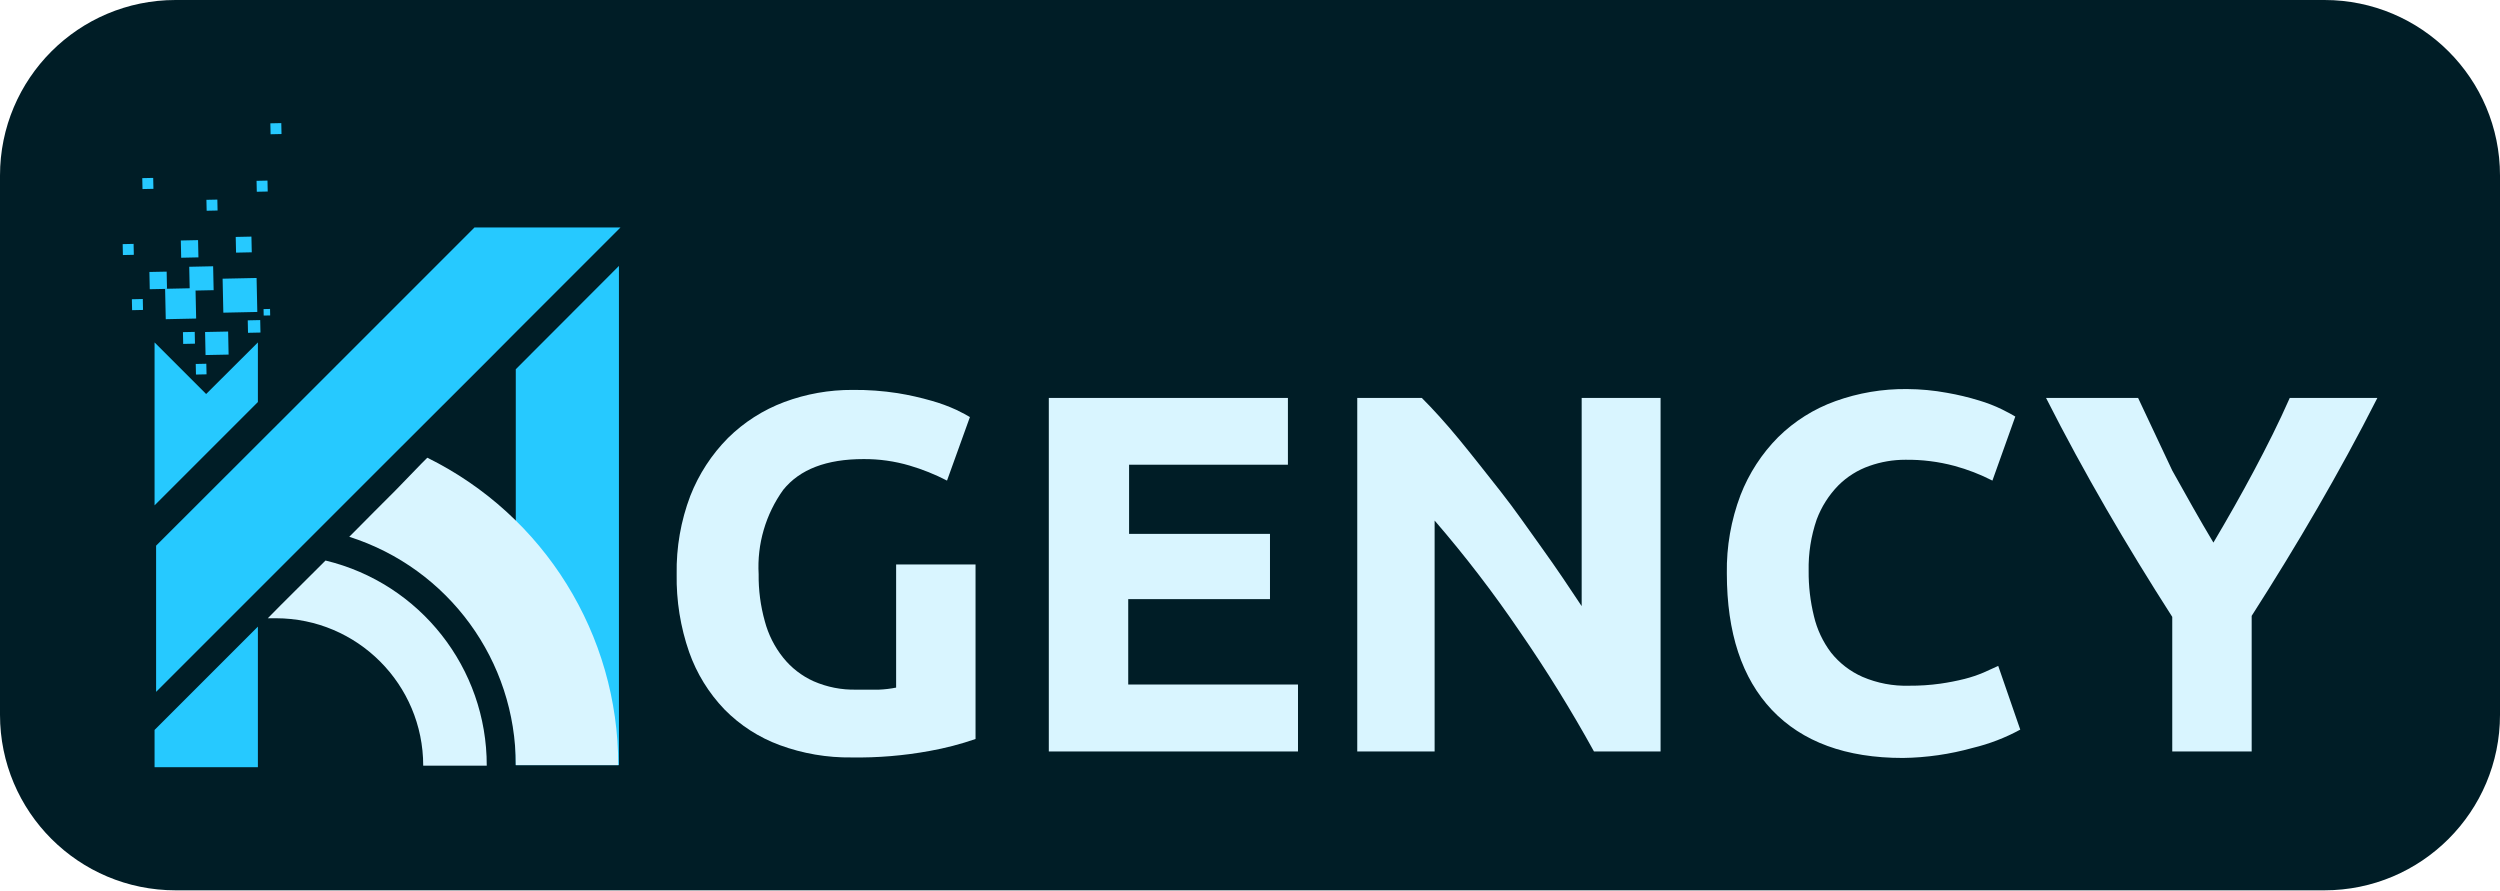
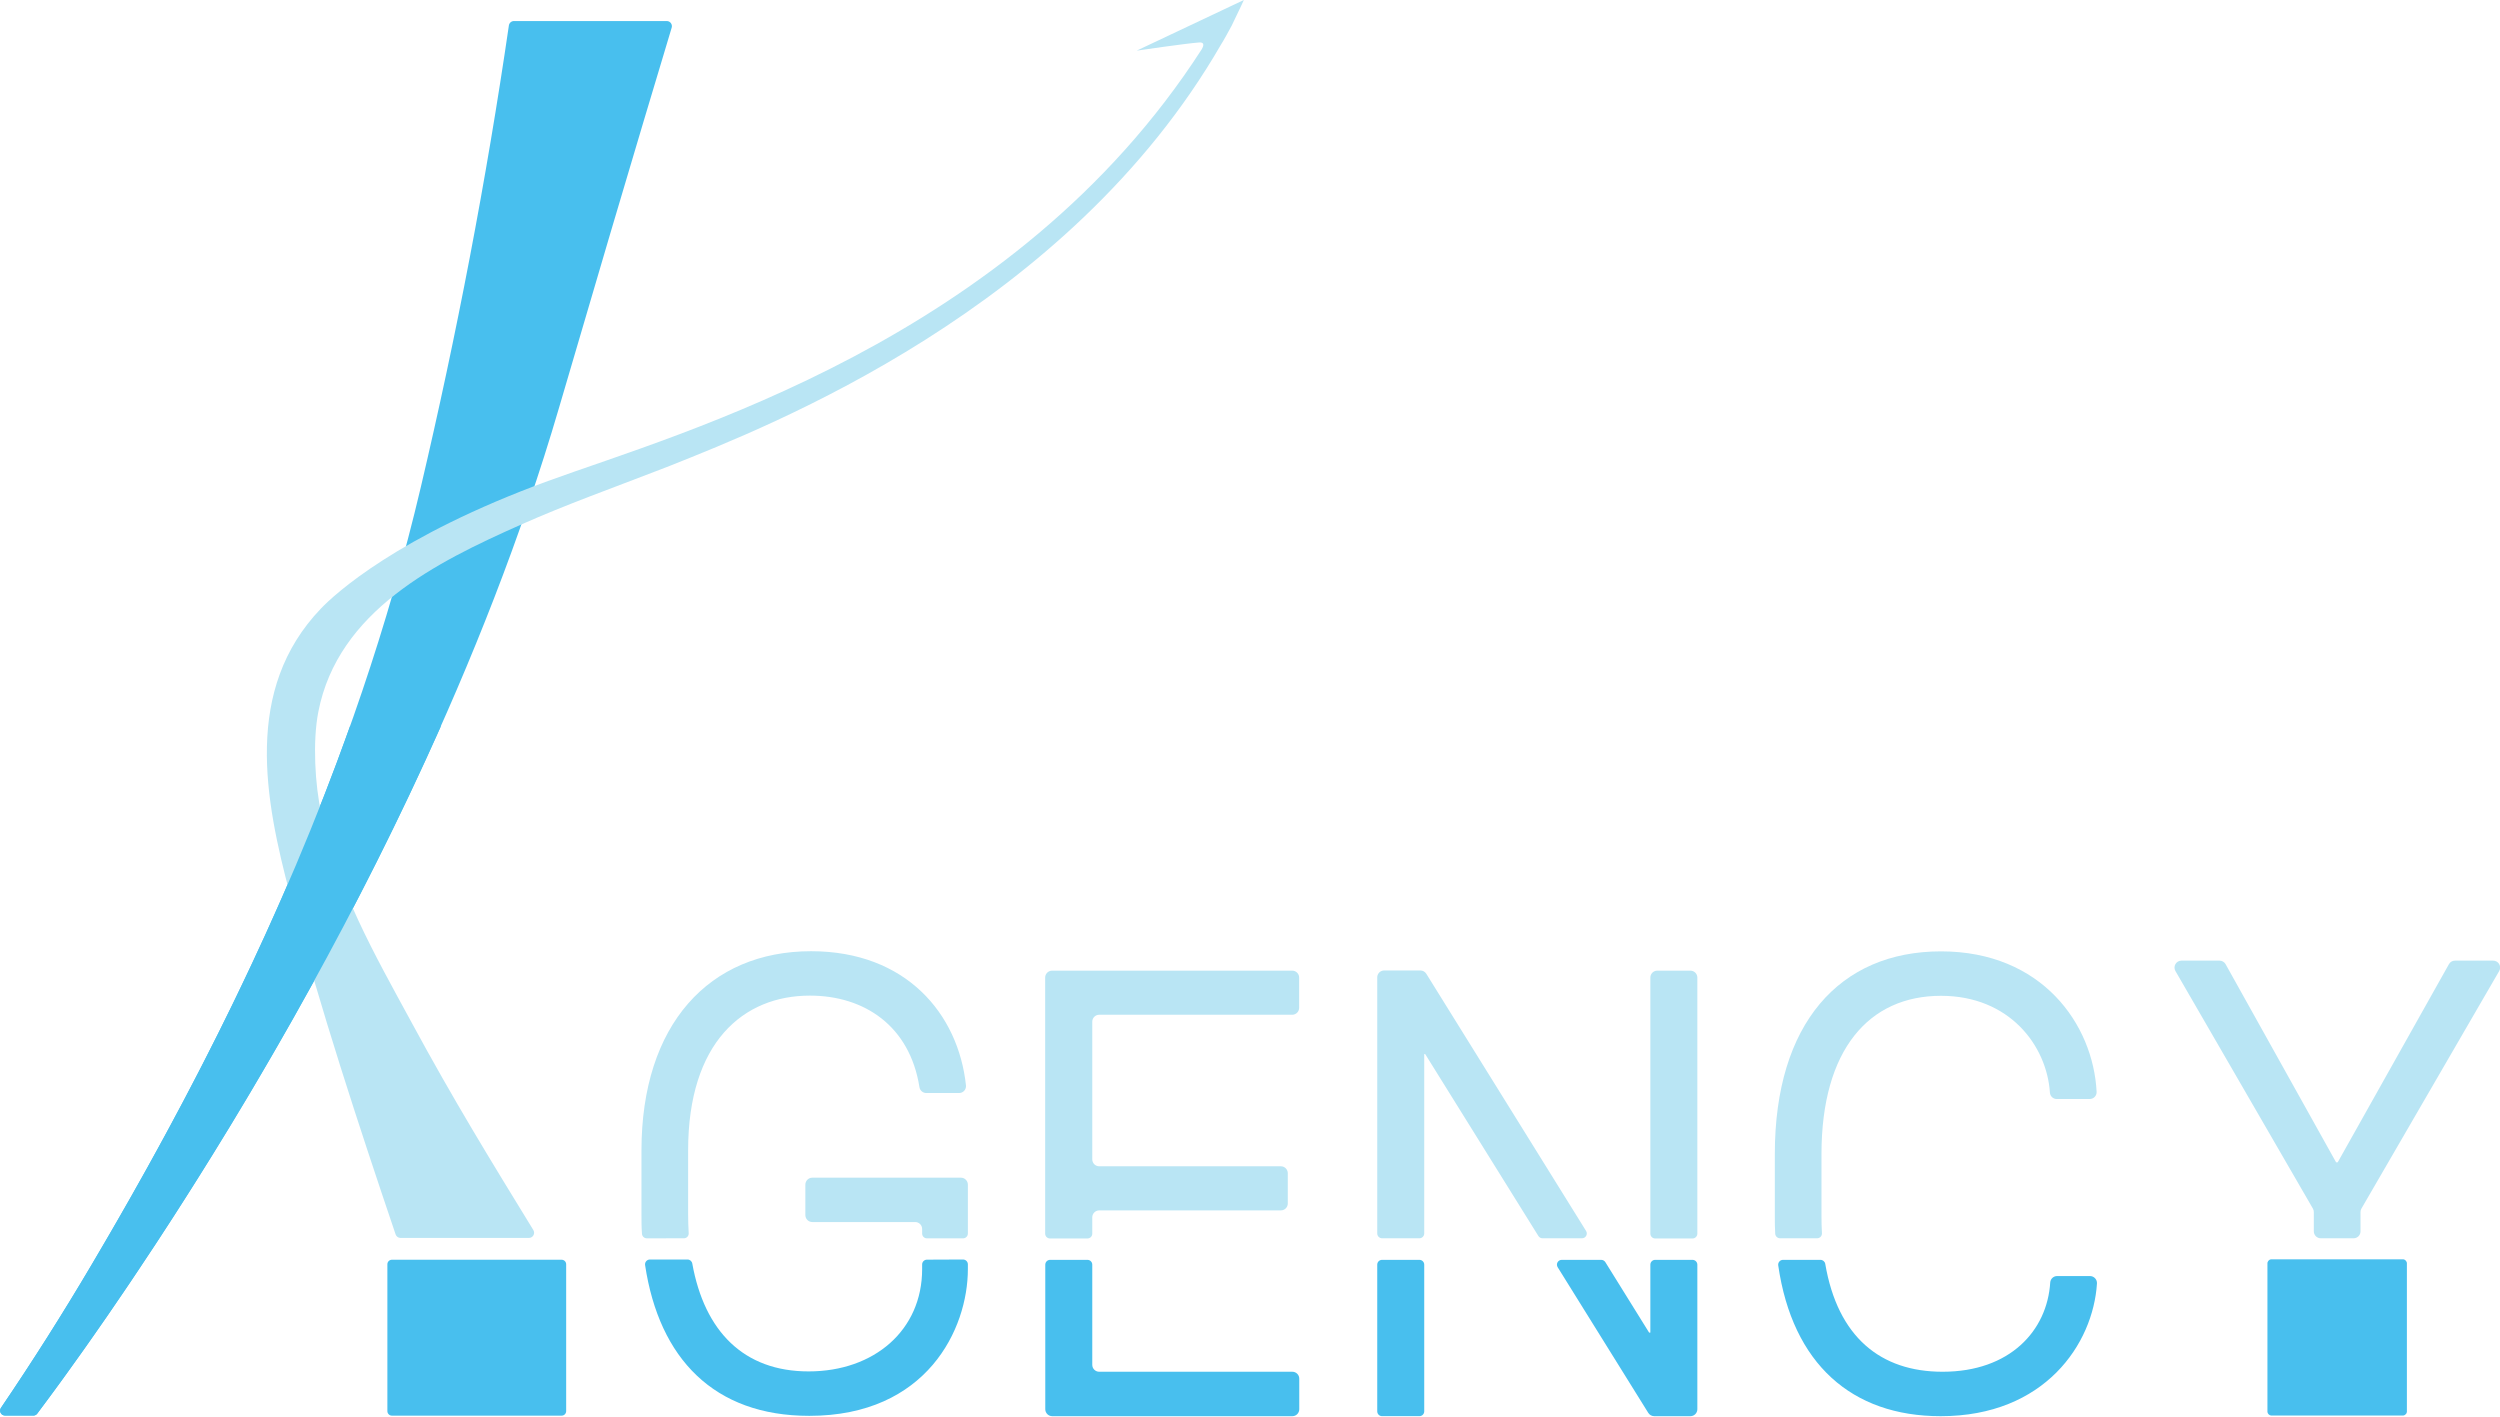
- <svg xmlns="http://www.w3.org/2000/svg" viewBox="0 0 146.38 52.13">
+ <svg xmlns="http://www.w3.org/2000/svg" viewBox="0 0 655.95 371.58">
  <defs>
-     <style>.cls-1{fill:#001d26;}.cls-2{fill:#d9f5ff;}.cls-3{fill:#26c9ff;}.cls-4{fill:none;}</style>
+     <style>.cls-1{fill:#b9e5f4;}.cls-2{fill:#48bfee;}</style>
  </defs>
  <g id="Layer_2" data-name="Layer 2">
    <g id="Layer_1-2" data-name="Layer 1">
-       <rect class="cls-1" width="146.38" height="52.13" rx="10.28" />
-       <path class="cls-2" d="M50.56,26.88c-2.17,0-3.73.6-4.7,1.8a7.73,7.73,0,0,0-1.44,4.94,9.79,9.79,0,0,0,.36,2.75,5.78,5.78,0,0,0,1.07,2.13,4.82,4.82,0,0,0,1.79,1.39,5.9,5.9,0,0,0,2.5.49c.52,0,1,0,1.33,0a6.42,6.42,0,0,0,1-.12V33.05h4.65V43.27a17.89,17.89,0,0,1-2.69.7,23.34,23.34,0,0,1-4.56.38,11.73,11.73,0,0,1-4.21-.72,8.79,8.79,0,0,1-3.24-2.09,9.35,9.35,0,0,1-2.07-3.36,13.22,13.22,0,0,1-.73-4.56,12.33,12.33,0,0,1,.8-4.59,10,10,0,0,1,2.21-3.39,9.36,9.36,0,0,1,3.29-2.1,11.3,11.3,0,0,1,4-.71,16.19,16.19,0,0,1,2.64.19,17,17,0,0,1,2,.45A9.78,9.78,0,0,1,56,24c.37.18.63.32.79.42l-1.34,3.72a12.33,12.33,0,0,0-2.19-.88A9.33,9.33,0,0,0,50.56,26.88Z" />
-       <path class="cls-2" d="M61.41,44V23.3h14v3.91h-9.3v4.05h8.25v3.82H66.06v5H76V44Z" />
-       <path class="cls-2" d="M93.33,44C92,41.59,90.56,39.26,89,37a70.63,70.63,0,0,0-5-6.52V44H79.47V23.3h3.78c.66.66,1.39,1.46,2.18,2.42s1.6,2,2.43,3.05S89.5,31,90.32,32.14s1.58,2.28,2.29,3.35V23.3h4.62V44Z" />
-       <path class="cls-2" d="M111.42,44.38q-5,0-7.67-2.81c-1.76-1.86-2.64-4.52-2.64-8a12.39,12.39,0,0,1,.8-4.58,9.91,9.91,0,0,1,2.21-3.4,9.22,9.22,0,0,1,3.34-2.1,12,12,0,0,1,4.2-.71A13.35,13.35,0,0,1,114,23a15.37,15.37,0,0,1,1.88.45,8.76,8.76,0,0,1,1.34.52q.54.27.78.42l-1.34,3.75a11.42,11.42,0,0,0-2.22-.86,10.6,10.6,0,0,0-2.88-.36,6.26,6.26,0,0,0-2.1.36,4.83,4.83,0,0,0-1.82,1.14,5.72,5.72,0,0,0-1.27,2,8.71,8.71,0,0,0-.47,3,10.72,10.72,0,0,0,.31,2.66,5.69,5.69,0,0,0,1,2.13,4.87,4.87,0,0,0,1.84,1.42,6.44,6.44,0,0,0,2.74.52,12.53,12.53,0,0,0,1.82-.12,14,14,0,0,0,1.43-.28,7.85,7.85,0,0,0,1.1-.37l.86-.39,1.29,3.73a11.29,11.29,0,0,1-2.78,1.07A16,16,0,0,1,111.42,44.38Z" />
-       <path class="cls-2" d="M129.6,31.77c.83-1.4,1.63-2.81,2.38-4.22s1.46-2.82,2.09-4.25h5.13c-1.13,2.23-2.31,4.38-3.52,6.47s-2.49,4.18-3.84,6.29V44h-4.65V36.12c-1.35-2.11-2.64-4.21-3.86-6.32s-2.4-4.27-3.53-6.5h5.39q1,2.14,2,4.25C128,29,128.76,30.37,129.6,31.77Z" />
-       <rect class="cls-3" x="9.69" y="16.89" width="1.78" height="1.78" transform="translate(-0.38 0.23) rotate(-1.22)" />
-       <rect class="cls-3" x="11.1" y="15.6" width="1.4" height="1.4" transform="translate(-0.35 0.26) rotate(-1.22)" />
-       <rect class="cls-3" x="13.81" y="13.86" width="0.92" height="0.92" transform="translate(-0.3 0.31) rotate(-1.22)" />
-       <rect class="cls-3" x="10.6" y="14.07" width="1.01" height="1.01" transform="translate(-0.31 0.24) rotate(-1.22)" />
-       <rect class="cls-3" x="8.78" y="15.9" width="1.01" height="1.01" transform="matrix(1, -0.02, 0.02, 1, -0.35, 0.2)" />
-       <rect class="cls-3" x="13.06" y="16.3" width="1.99" height="1.99" transform="translate(-0.37 0.3) rotate(-1.22)" />
-       <rect class="cls-3" x="15.03" y="10.58" width="0.64" height="0.64" transform="translate(-0.23 0.33) rotate(-1.22)" />
-       <rect class="cls-3" x="15.84" y="7.21" width="0.64" height="0.64" transform="translate(-0.16 0.35) rotate(-1.22)" />
-       <rect class="cls-3" x="12.09" y="11.69" width="0.64" height="0.64" transform="translate(-0.25 0.27) rotate(-1.22)" />
-       <rect class="cls-3" x="7.19" y="14.29" width="0.64" height="0.64" transform="translate(-0.31 0.16) rotate(-1.22)" />
-       <rect class="cls-3" x="7.73" y="17.51" width="0.64" height="0.64" transform="translate(-0.38 0.18) rotate(-1.22)" />
-       <rect class="cls-3" x="8.34" y="10.42" width="0.64" height="0.64" transform="translate(-0.23 0.19) rotate(-1.22)" />
-       <rect class="cls-3" x="14.51" y="18.75" width="0.73" height="0.73" transform="translate(-0.4 0.32) rotate(-1.22)" />
-       <rect class="cls-3" x="12.05" y="19.4" width="1.35" height="1.35" transform="matrix(1, -0.02, 0.02, 1, -0.43, 0.28)" />
-       <rect class="cls-3" x="11.47" y="21.3" width="0.62" height="0.62" transform="translate(-0.46 0.26) rotate(-1.22)" />
-       <rect class="cls-3" x="10.72" y="19.44" width="0.69" height="0.69" transform="translate(-0.42 0.24) rotate(-1.22)" />
-       <rect class="cls-3" x="15.44" y="18.09" width="0.38" height="0.38" transform="translate(-0.39 0.34) rotate(-1.22)" />
-       <path class="cls-4" d="M28.5,44.8h1.7a14,14,0,0,0-9.75-13.37l-1.39,1.39A12.33,12.33,0,0,1,28.5,44.8Z" />
-       <path class="cls-2" d="M19.06,32.82l-2.62,2.61-.76.77.48,0a8.63,8.63,0,0,1,8.62,8.63H28.5A12.33,12.33,0,0,0,19.06,32.82Z" />
-       <polygon class="cls-3" points="27.78 13.32 22.23 18.87 16.25 24.85 9.14 31.95 9.14 40.51 16.25 33.4 22.23 27.42 28.28 21.38 30.29 19.36 36.33 13.32 27.78 13.32" />
-       <polygon class="cls-3" points="30.2 44.8 36.24 44.8 36.24 15.57 30.2 21.62 30.2 44.8" />
-       <polygon class="cls-3" points="9.05 44.92 15.1 44.92 15.1 36.69 9.05 42.74 9.05 44.92" />
-       <polygon class="cls-3" points="12.07 23.07 9.05 20.05 9.05 21.04 9.05 29.59 15.1 23.54 15.1 20.05 12.07 23.07" />
-       <path class="cls-2" d="M30.2,44.8h6a20.06,20.06,0,0,0-11.18-18l-.31.31L23.17,28.7l-.75.75-.49.49-1.17,1.18-.31.31A14,14,0,0,1,30.2,44.8Z" />
+       <path class="cls-1" d="M654.13,252.05h-10a1.79,1.79,0,0,0-1.58.93l-29.19,52h-.41l-29-52a1.83,1.83,0,0,0-1.59-.93h-10a1.82,1.82,0,0,0-1.57,2.73l36.07,62.33a1.79,1.79,0,0,1,.24.91v5.07a1.82,1.82,0,0,0,1.82,1.81h8.61a1.81,1.81,0,0,0,1.82-1.81V318a1.71,1.71,0,0,1,.25-.91l36.15-62.33A1.82,1.82,0,0,0,654.13,252.05Z" />
+       <path class="cls-1" d="M445.35,323.68V256.49a1.82,1.82,0,0,0-1.82-1.81h-8.69a1.81,1.81,0,0,0-1.82,1.81v67.19a1.26,1.26,0,0,0,1.26,1.27h9.8A1.27,1.27,0,0,0,445.35,323.68Z" />
+       <path class="cls-1" d="M372.43,324.9a1.27,1.27,0,0,0,1.26-1.27V276.57h.25l29.7,47.73a1.26,1.26,0,0,0,1.07.6h10.37a1.26,1.26,0,0,0,1.07-1.93l-41.93-67.49a1.81,1.81,0,0,0-1.54-.85h-9.5a1.81,1.81,0,0,0-1.82,1.81v67.19a1.27,1.27,0,0,0,1.26,1.27Z" />
+       <rect class="cls-2" x="361.36" y="330.56" width="12.33" height="41.01" rx="1.26" />
+       <path class="cls-2" d="M434.28,330.56a1.26,1.26,0,0,0-1.26,1.27v17.81h-.33l-11.48-18.48a1.28,1.28,0,0,0-1.08-.6H409.77a1.26,1.26,0,0,0-1.07,1.93l23.78,38.23a1.85,1.85,0,0,0,1.55.86h9.5a1.83,1.83,0,0,0,1.82-1.82V331.83a1.27,1.27,0,0,0-1.27-1.27Z" />
+       <path class="cls-1" d="M286.59,323.68V319.4a1.83,1.83,0,0,1,1.82-1.82h47.67a1.81,1.81,0,0,0,1.81-1.82v-7.93a1.82,1.82,0,0,0-1.81-1.82H288.41a1.82,1.82,0,0,1-1.82-1.82V268.06a1.82,1.82,0,0,1,1.82-1.81h50.64a1.82,1.82,0,0,0,1.82-1.82v-7.94a1.81,1.81,0,0,0-1.82-1.81h-63a1.82,1.82,0,0,0-1.82,1.81v67.19a1.27,1.27,0,0,0,1.27,1.27h9.8A1.26,1.26,0,0,0,286.59,323.68Z" />
+       <path class="cls-2" d="M339.05,359.92H288.41a1.82,1.82,0,0,1-1.82-1.82V331.83a1.26,1.26,0,0,0-1.26-1.27h-9.8a1.27,1.27,0,0,0-1.27,1.27v37.93a1.83,1.83,0,0,0,1.82,1.82h63a1.82,1.82,0,0,0,1.82-1.82v-8A1.81,1.81,0,0,0,339.05,359.92Z" />
+       <path class="cls-1" d="M252.13,309h-39a1.83,1.83,0,0,0-1.82,1.82v8a1.83,1.83,0,0,0,1.82,1.82h27a1.82,1.82,0,0,1,1.82,1.82v1.19a1.26,1.26,0,0,0,1.26,1.27h9.47a1.27,1.27,0,0,0,1.27-1.27V310.78A1.83,1.83,0,0,0,252.13,309Z" />
+       <path class="cls-2" d="M243.21,330.51a1.26,1.26,0,0,0-1.26,1.27V333c0,15.95-12.49,26.83-29.79,26.83-17,0-27.31-10.49-30.52-28.31a1.27,1.27,0,0,0-1.24-1.05h-9.88a1.27,1.27,0,0,0-1.26,1.46c3.69,24.55,18.12,39.56,43.07,39.56,30.86,0,41.62-22.8,41.62-38.49v-1.26a1.27,1.27,0,0,0-1.27-1.27Z" />
+       <path class="cls-1" d="M179.45,324.9a1.25,1.25,0,0,0,1.25-1.34c-.09-1.62-.15-3.29-.15-5V301.85c0-28.37,14.48-40.62,31.94-40.62,14.35,0,26.22,8,28.75,24a1.83,1.83,0,0,0,1.79,1.56h8.6a1.81,1.81,0,0,0,1.82-2c-2-18.81-15.76-35.21-40.63-35.21-26.72,0-44.51,19.2-44.51,52.28v16.71c0,1.75,0,3.47.13,5.15a1.27,1.27,0,0,0,1.27,1.19Z" />
+       <path class="cls-1" d="M476.78,324.9a1.26,1.26,0,0,0,1.26-1.33c-.08-1.47-.12-3-.12-4.53v-16.2c0-27.51,12.5-41.56,31.36-41.56,17.91,0,27.77,13,28.58,25.44a1.79,1.79,0,0,0,1.8,1.64h8.62a1.81,1.81,0,0,0,1.83-1.87c-.89-17.76-14.37-36.87-40.83-36.87-26.64,0-43.6,19-43.6,53.14v16.37c0,1.56,0,3.08.1,4.57a1.28,1.28,0,0,0,1.27,1.2Z" />
+       <path class="cls-2" d="M548.36,334.81h-8.59a1.81,1.81,0,0,0-1.83,1.66c-.78,12.67-10.56,23.45-28.25,23.45-16.29,0-27.51-9.14-30.78-28.3a1.27,1.27,0,0,0-1.24-1.06h-9.84a1.27,1.27,0,0,0-1.26,1.45c3.75,25.82,19.28,39.57,42.63,39.57,27.32,0,40-19,41-34.81A1.84,1.84,0,0,0,548.36,334.81Z" />
+       <path class="cls-2" d="M134.91,5.52a1.35,1.35,0,0,0-1.39,1.16c-5.93,40.65-13.7,81.17-23.11,121.15C93.27,200.63,62,267.69,24,331.88Q12.73,351,.24,369.41a1.29,1.29,0,0,0,1.11,2H8.61A1.28,1.28,0,0,0,9.69,371c6.68-8.91,97.4-128.83,136.93-263.82,21.62-73.82,28.22-95.07,29.62-99.94A1.35,1.35,0,0,0,175,5.52Z" />
+       <path class="cls-1" d="M298.24,13.29s12.62-1.86,16.41-2.15c1.58-.12,1.06,1.12.68,1.76C266,89.57,178.3,113.59,143.8,126.2,104.17,140.68,87.7,156,84.18,159.7c-20.28,21.2-14.76,49.93-8,75.31,8,29.95,17.68,59.51,27.62,88.87a1.36,1.36,0,0,0,1.29.93h33.71a1.36,1.36,0,0,0,1.14-2.07c-11.2-18.27-20.87-34-31.95-54.47-10-18.38-19.22-34.5-23.67-54.7-1.69-7.65-2.32-19-.8-26.78,5.15-26.53,31-39.29,53.14-49.12,11.92-5.31,24.15-9.65,36.29-14.36l3.13-1.21c25.61-10.25,104.15-40.76,144.36-110.53l0,0c.25-.29,2.57-4.5,2.73-4.84C325.42,2.13,326.36,0,326.36,0Z" />
+       <path class="cls-2" d="M91.85,190.54c-17.51,49.22-41,96-67.81,141.34Q12.73,351,.24,369.41a1.29,1.29,0,0,0,1.11,2H8.61A1.28,1.28,0,0,0,9.69,371c5.25-7,62.53-82.74,106-180.46Z" />
+       <path class="cls-2" d="M148.55,331.73a1.19,1.19,0,0,0-1.19-1.2H102.83a1.19,1.19,0,0,0-1.19,1.2v38.51a1.19,1.19,0,0,0,1.19,1.2h44.53a1.19,1.19,0,0,0,1.19-1.2V331.73Z" />
+       <path class="cls-2" d="M631.52,331.62a1.1,1.1,0,0,0-.93-1.2H595.87a1.1,1.1,0,0,0-.94,1.2s0,0,0,0v38.57a1.1,1.1,0,0,0,.94,1.21h34.72a1.1,1.1,0,0,0,.93-1.21V331.62Z" />
    </g>
  </g>
</svg>
